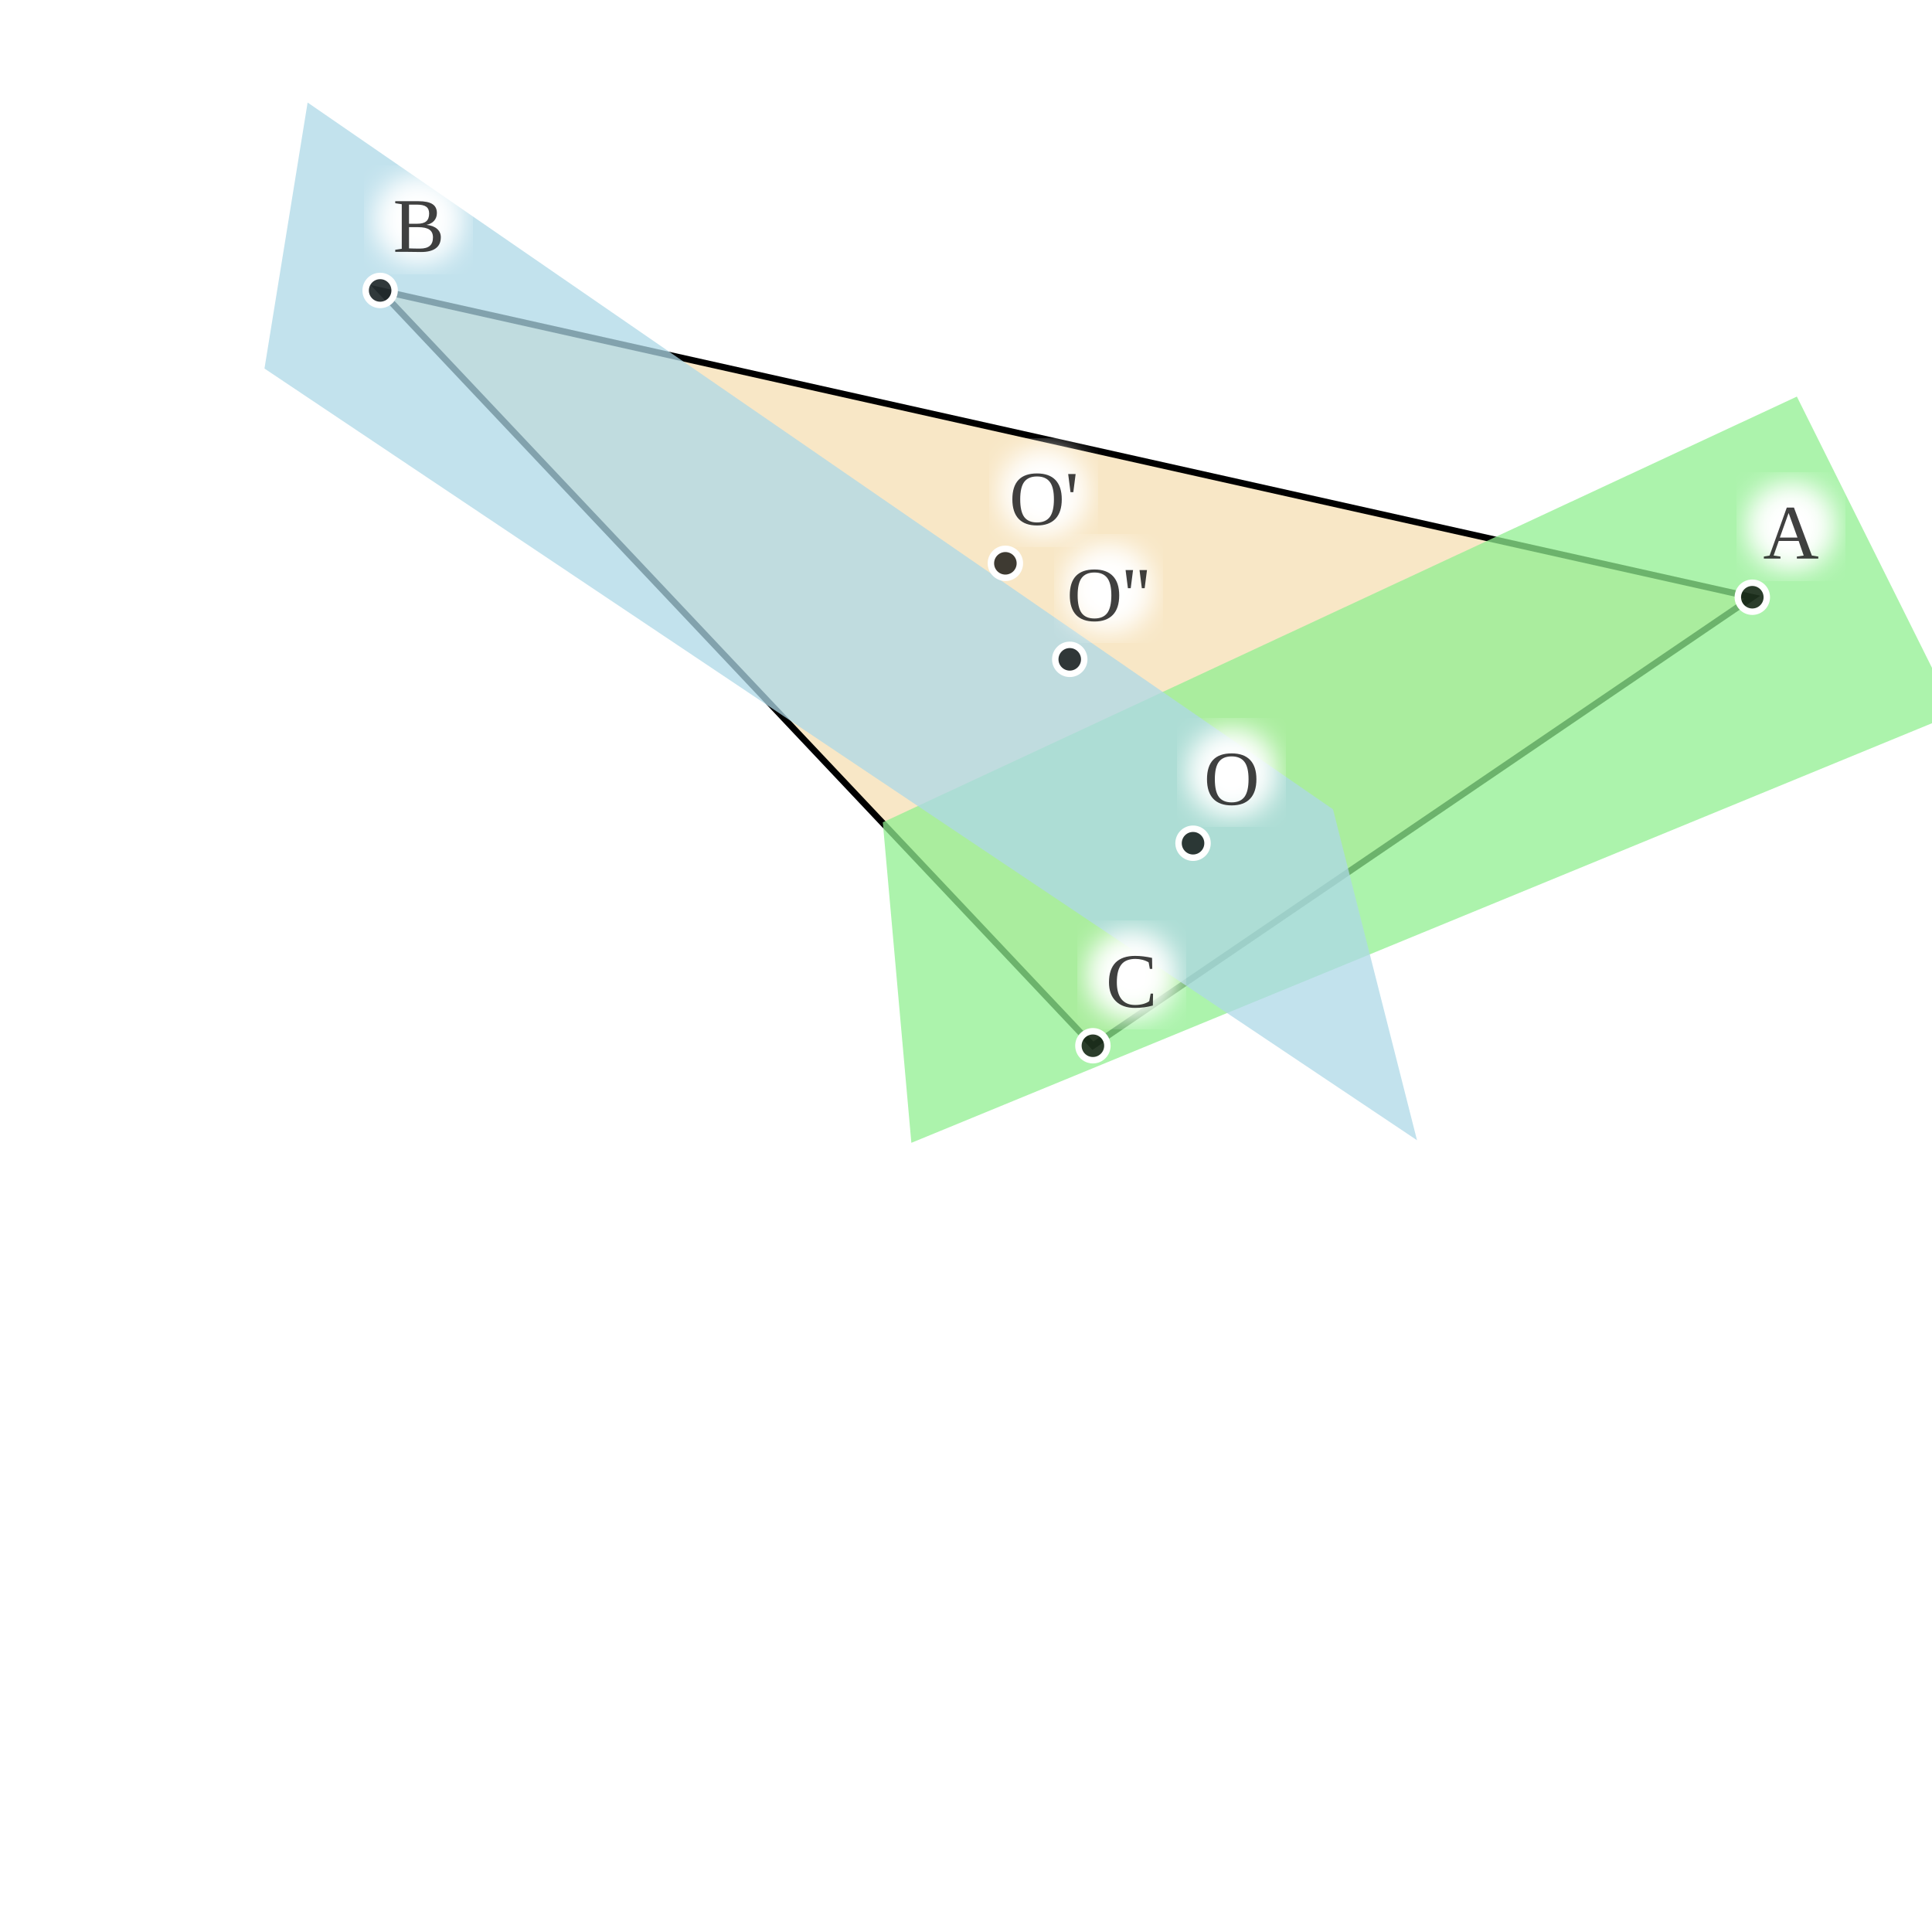
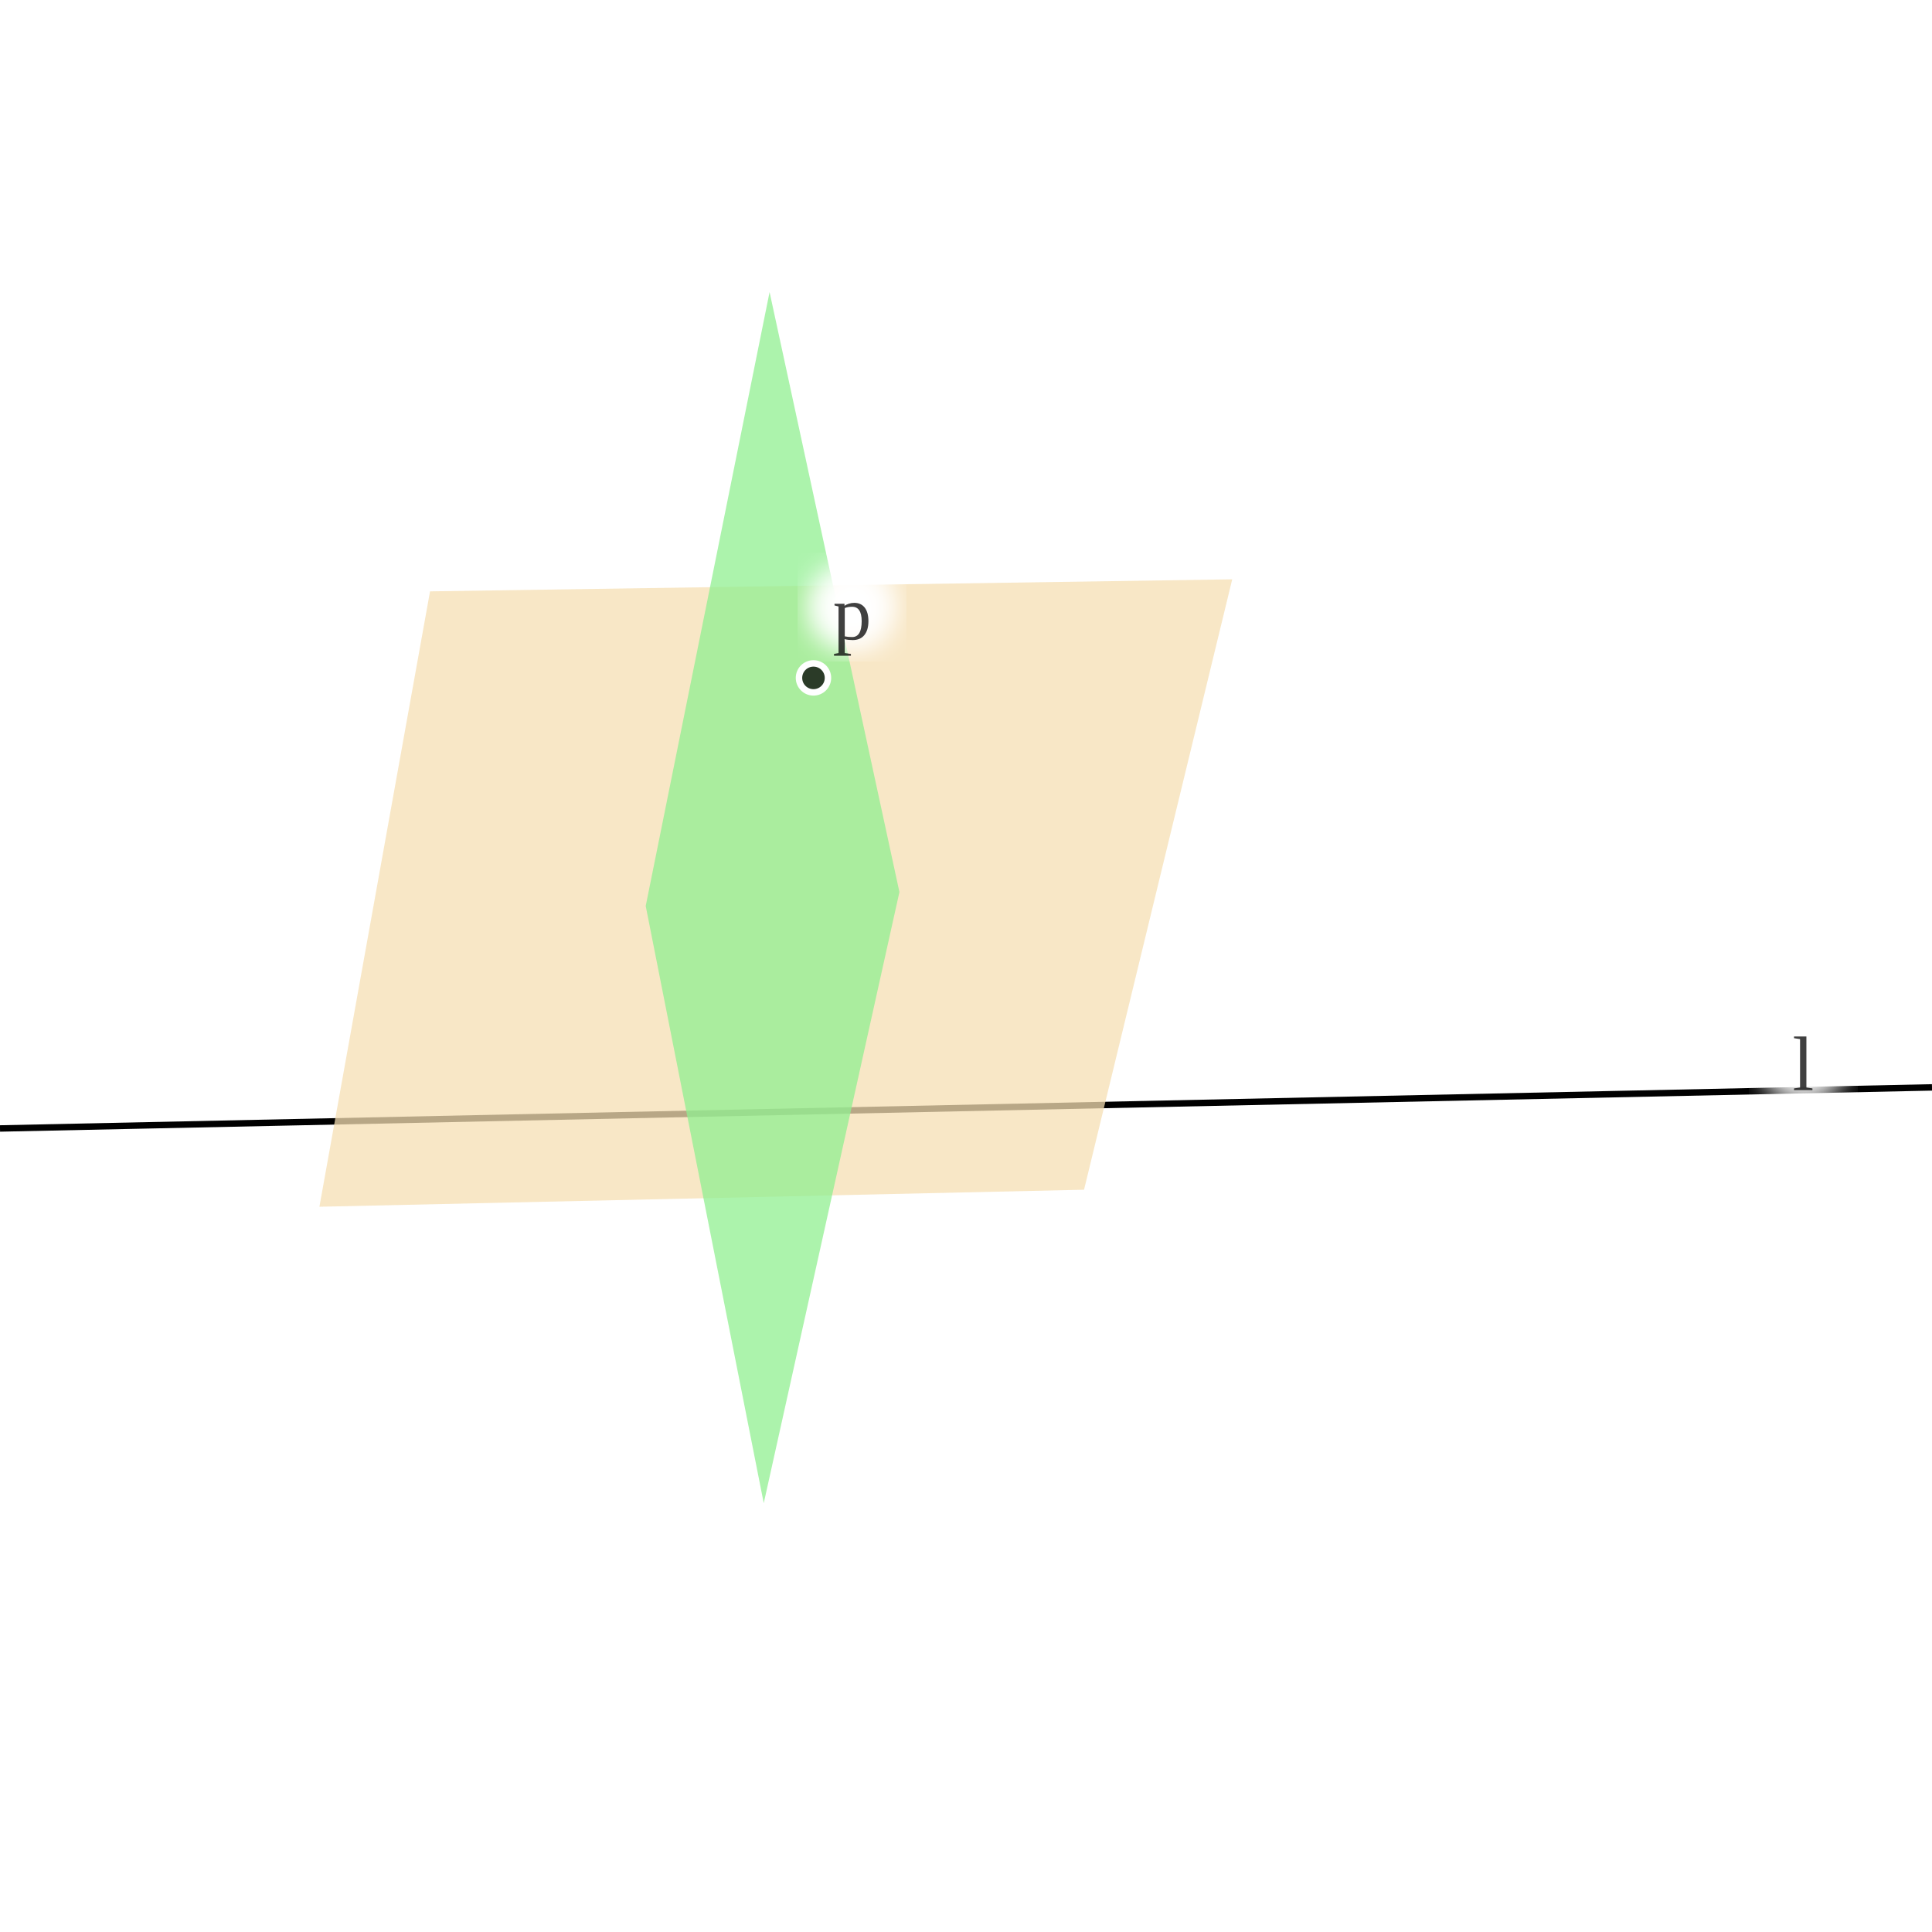
<svg xmlns="http://www.w3.org/2000/svg" width="300" height="300" stroke="black" fill="none" fill-opacity="0.75" version="1.1">
  <filter id="blur">
    <feGaussianBlur stdDeviation="2" />
  </filter>
  <rect width="100%" height="100%" fill="white" stroke="none" fill-opacity="1" />
-   <polygon points="272.098,92.737 59.028,45.101 169.705,162.382 " fill="wheat" />
-   <polygon points="303.555,110.84 279.017,61.584 137.08,127.692 141.515,177.457 " fill="lightgreen" stroke="none" />
-   <polygon points="47.766,15.92 41.067,57.226 220.033,177.054 206.989,125.669 " fill="lightblue" stroke="none" />
-   <circle cx="166.111" cy="102.381" r="2.25" fill="black" stroke="white" id="O''" />
-   <circle cx="172.111" cy="91.381" r="7" fill="white" filter="url(#blur)" stroke="none" fill-opacity="1" />
-   <text x="172.111" y="96.381" stroke="none" fill="black" text-anchor="middle" opacity="1" style="fontfamily : CMU Serif;">O''</text>
-   <circle cx="156.115" cy="87.471" r="2.25" fill="black" stroke="white" id="O'" />
-   <circle cx="162.115" cy="76.471" r="7" fill="white" filter="url(#blur)" stroke="none" fill-opacity="1" />
-   <text x="162.115" y="81.471" stroke="none" fill="black" text-anchor="middle" opacity="1" style="fontfamily : CMU Serif;">O'</text>
-   <circle cx="185.255" cy="130.936" r="2.25" fill="black" stroke="white" id="O" />
-   <circle cx="191.255" cy="119.936" r="7" fill="white" filter="url(#blur)" stroke="none" fill-opacity="1" />
-   <text x="191.255" y="124.936" stroke="none" fill="black" text-anchor="middle" opacity="1" style="fontfamily : CMU Serif;">O</text>
-   <circle cx="169.705" cy="162.382" r="2.25" fill="black" stroke="white" id="C" />
-   <circle cx="175.705" cy="151.382" r="7" fill="white" filter="url(#blur)" stroke="none" fill-opacity="1" />
-   <text x="175.705" y="156.382" stroke="none" fill="black" text-anchor="middle" opacity="1" style="fontfamily : CMU Serif;">C</text>
-   <circle cx="59.028" cy="45.101" r="2.25" fill="black" stroke="white" id="B" />
-   <circle cx="65.028" cy="34.101" r="7" fill="white" filter="url(#blur)" stroke="none" fill-opacity="1" />
-   <text x="65.028" y="39.101" stroke="none" fill="black" text-anchor="middle" opacity="1" style="fontfamily : CMU Serif;">B</text>
-   <circle cx="272.098" cy="92.737" r="2.25" fill="black" stroke="white" id="A" />
-   <circle cx="278.098" cy="81.737" r="7" fill="white" filter="url(#blur)" stroke="none" fill-opacity="1" />
-   <text x="278.098" y="86.737" stroke="none" fill="black" text-anchor="middle" opacity="1" style="fontfamily : CMU Serif;">A</text>
+   <polygon points="0.0,175.228 300.0,168.85 " id="l" />
+   <circle cx="280.005" cy="164.276" r="7" fill="white" filter="url(#blur)" stroke="none" fill-opacity="1" />
+   <text x="280.005" y="169.276" stroke="none" fill="black" text-anchor="middle" opacity="1" style="fontfamily : CMU Serif;">l</text>
+   <polygon points="191.339,89.958 66.776,91.826 49.598,187.384 168.33,184.74 " fill="wheat" stroke="none" />
+   <polygon points="119.5,45.349 139.662,138.516 118.594,233.412 100.266,140.681 " fill="lightgreen" stroke="none" />
+   <circle cx="126.316" cy="105.263" r="2.25" fill="black" stroke="white" id="p" />
+   <circle cx="132.316" cy="94.263" r="7" fill="white" filter="url(#blur)" stroke="none" fill-opacity="1" />
+   <text x="132.316" y="99.263" stroke="none" fill="black" text-anchor="middle" opacity="1" style="fontfamily : CMU Serif;">p</text>
</svg>
